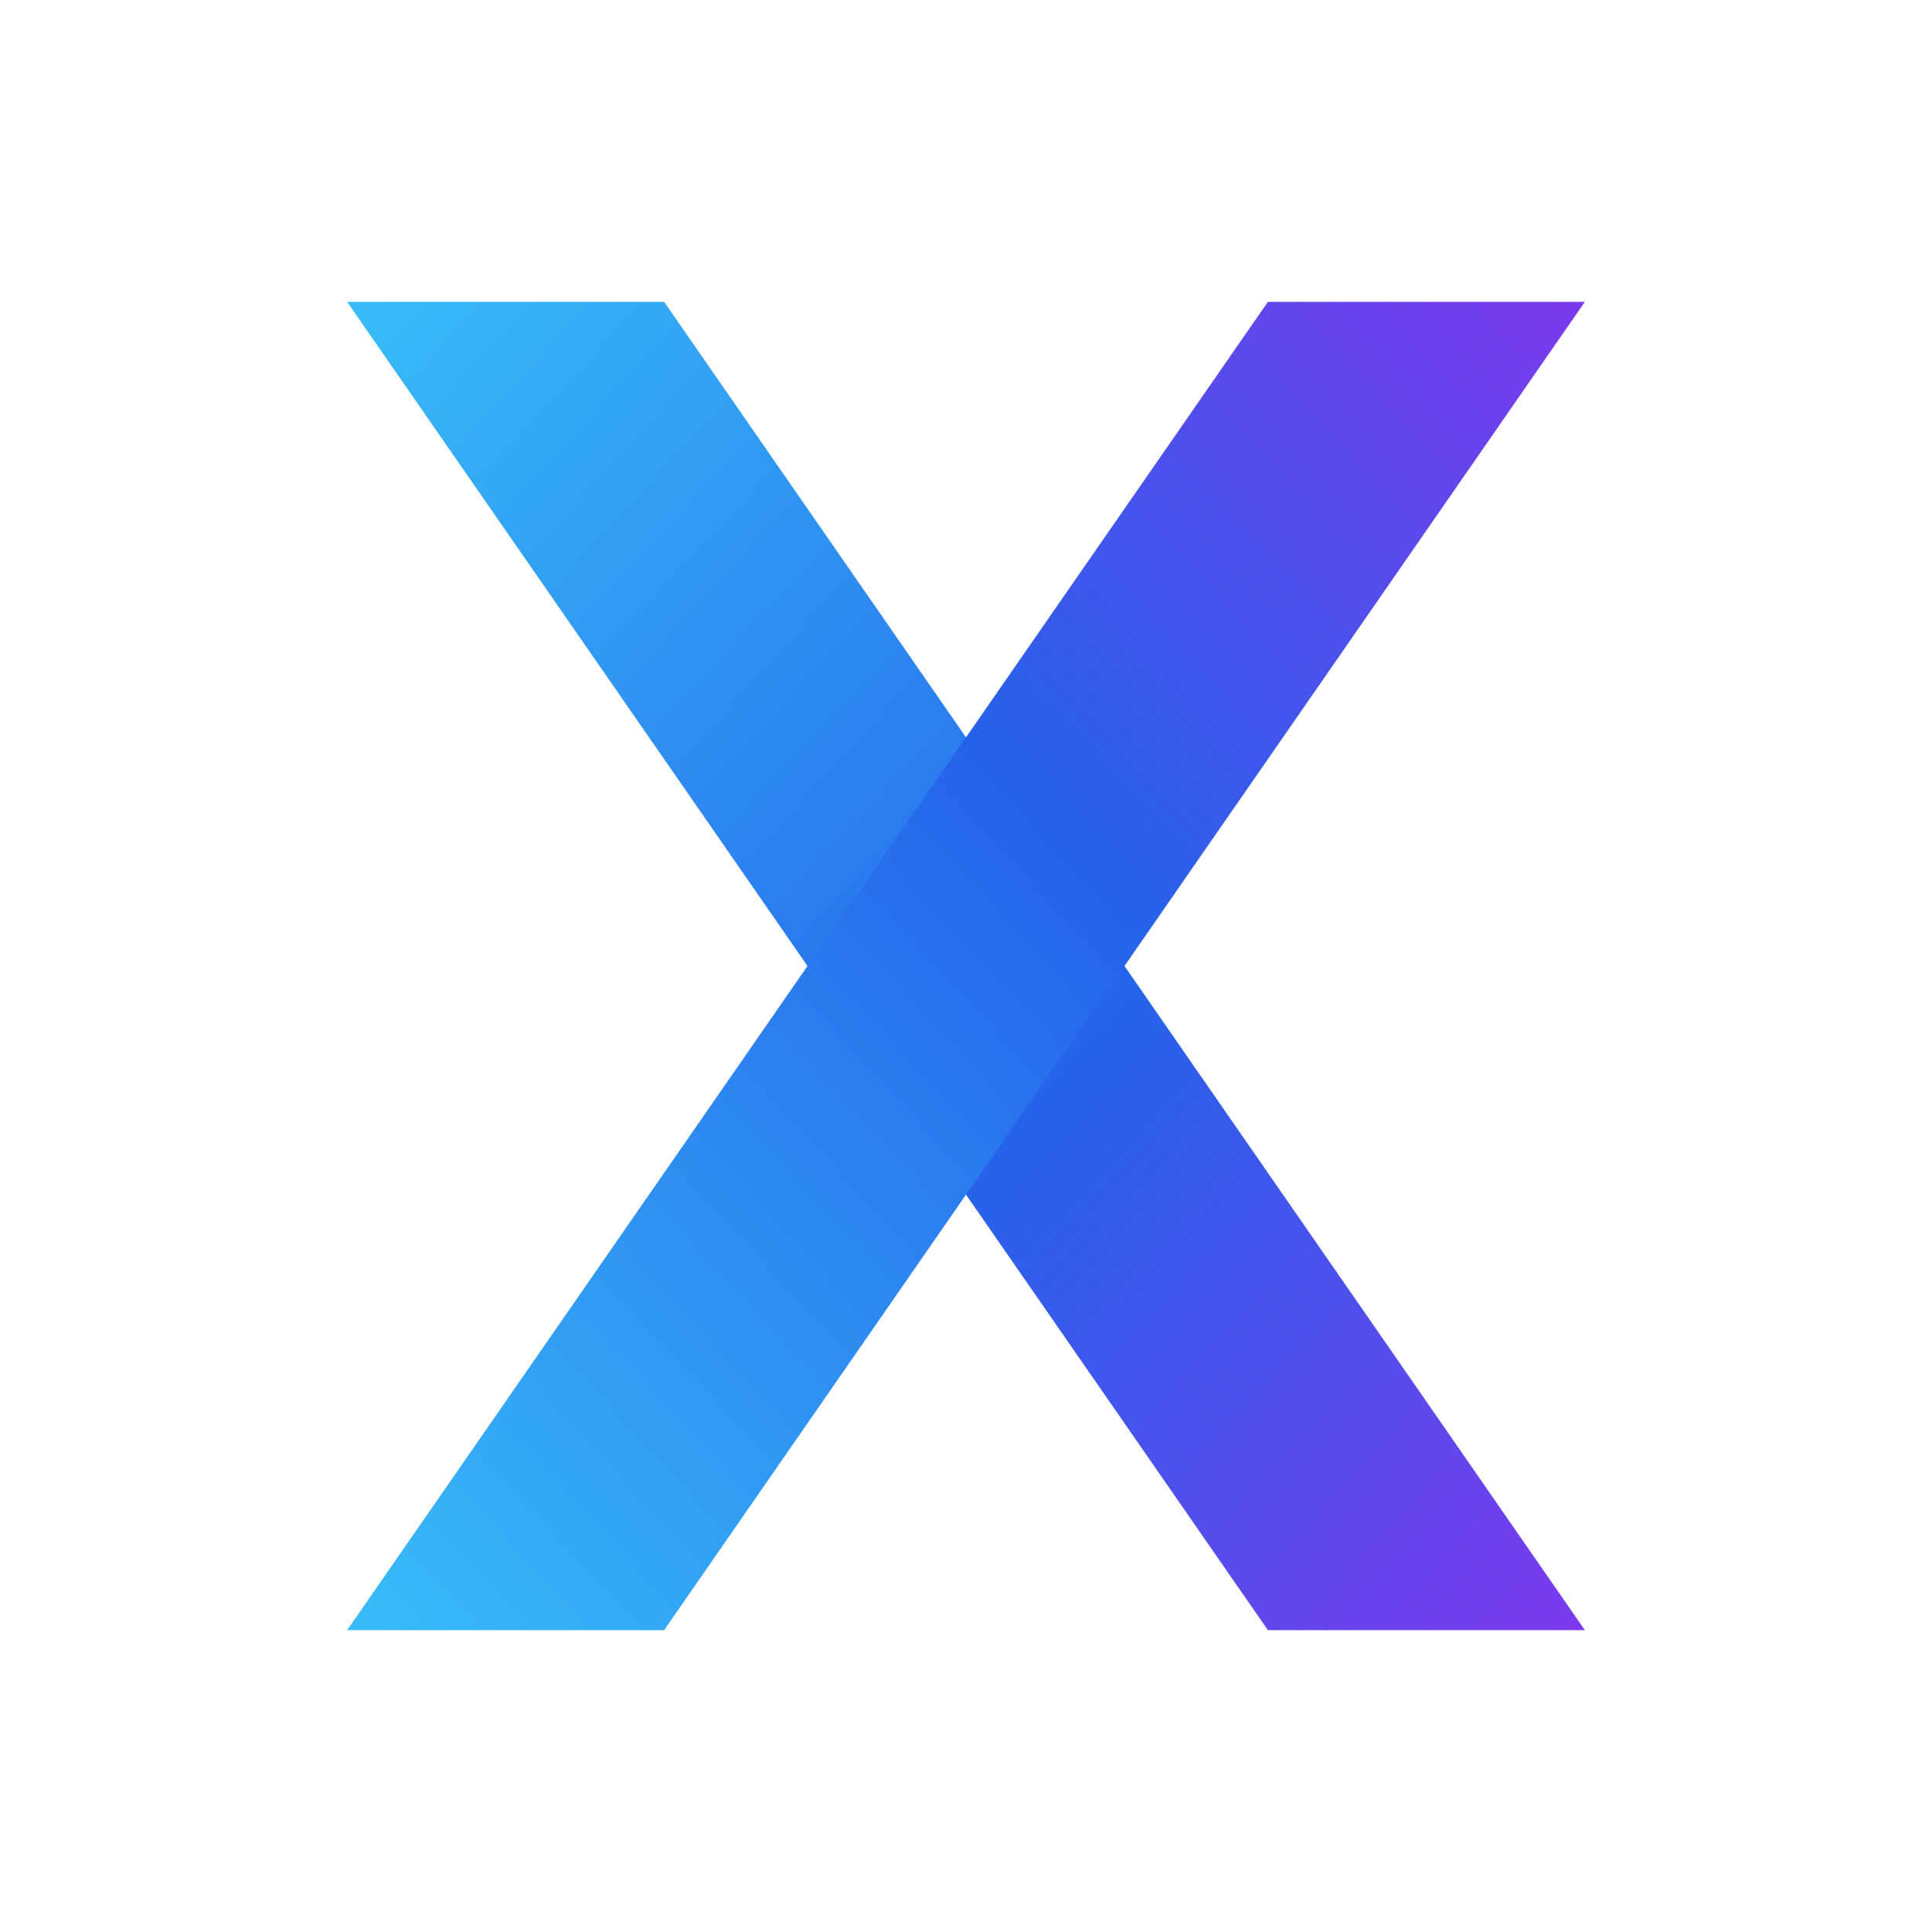
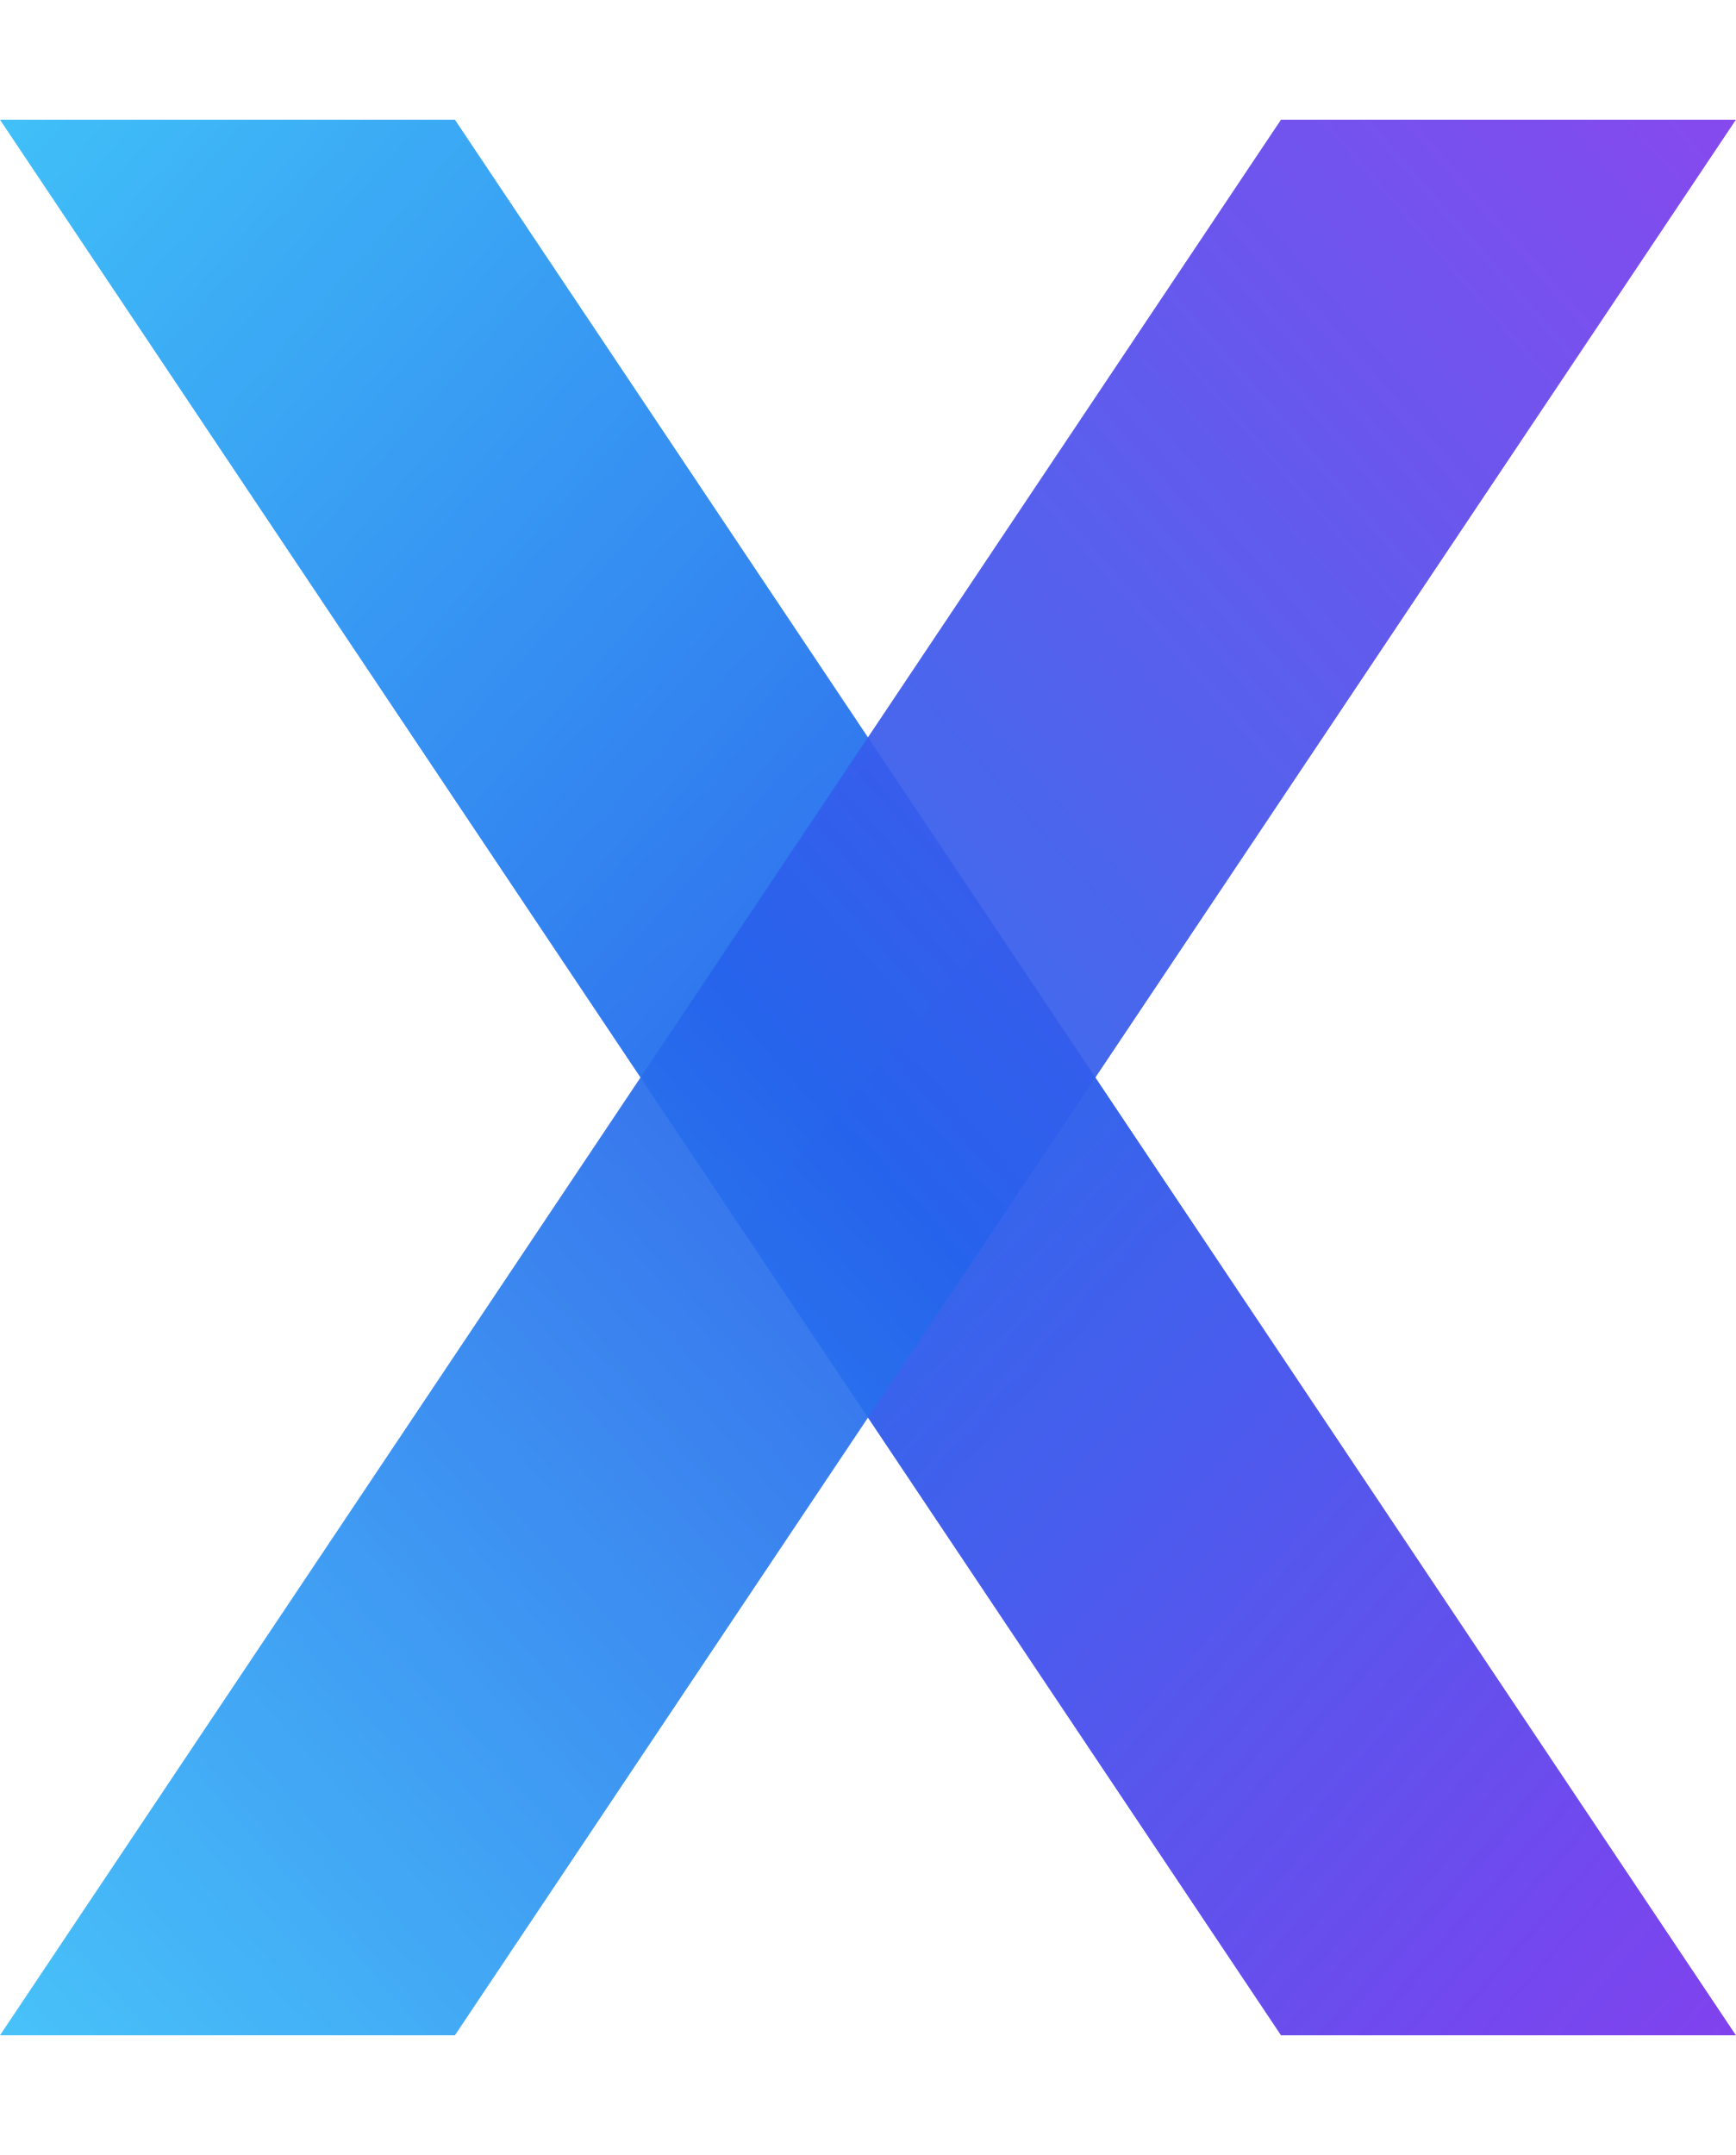
- <svg xmlns="http://www.w3.org/2000/svg" viewBox="0 0 256 256">
+ <svg xmlns="http://www.w3.org/2000/svg" viewBox="0 0 145 180">
  <defs>
-     <linearGradient id="g1" x1="0" y1="0" x2="1" y2="1">
+     <linearGradient id="xgrad1" x1="0" y1="0" x2="1" y2="1">
      <stop offset="0" stop-color="#38BDF8" />
-       <stop offset="0.58" stop-color="#2563EB" />
+       <stop offset="0.52" stop-color="#2563EB" />
      <stop offset="1" stop-color="#7C3AED" />
    </linearGradient>
-     <linearGradient id="g2" x1="0" y1="1" x2="1" y2="0">
+     <linearGradient id="xgrad2" x1="0" y1="1" x2="1" y2="0">
      <stop offset="0" stop-color="#38BDF8" />
-       <stop offset="0.58" stop-color="#2563EB" />
+       <stop offset="0.48" stop-color="#2563EB" />
      <stop offset="1" stop-color="#7C3AED" />
    </linearGradient>
  </defs>
-   <polygon points="46,40 88,40 210,216 168,216" fill="url(#g1)" />
-   <polygon points="168,40 210,40 88,216 46,216" fill="url(#g2)" />
+   <polygon points="0,10 38,10 145,170 107,170" fill="url(#xgrad1)" opacity="0.96" />
+   <polygon points="107,10 145,10 38,170 0,170" fill="url(#xgrad2)" opacity="0.92" />
</svg>
